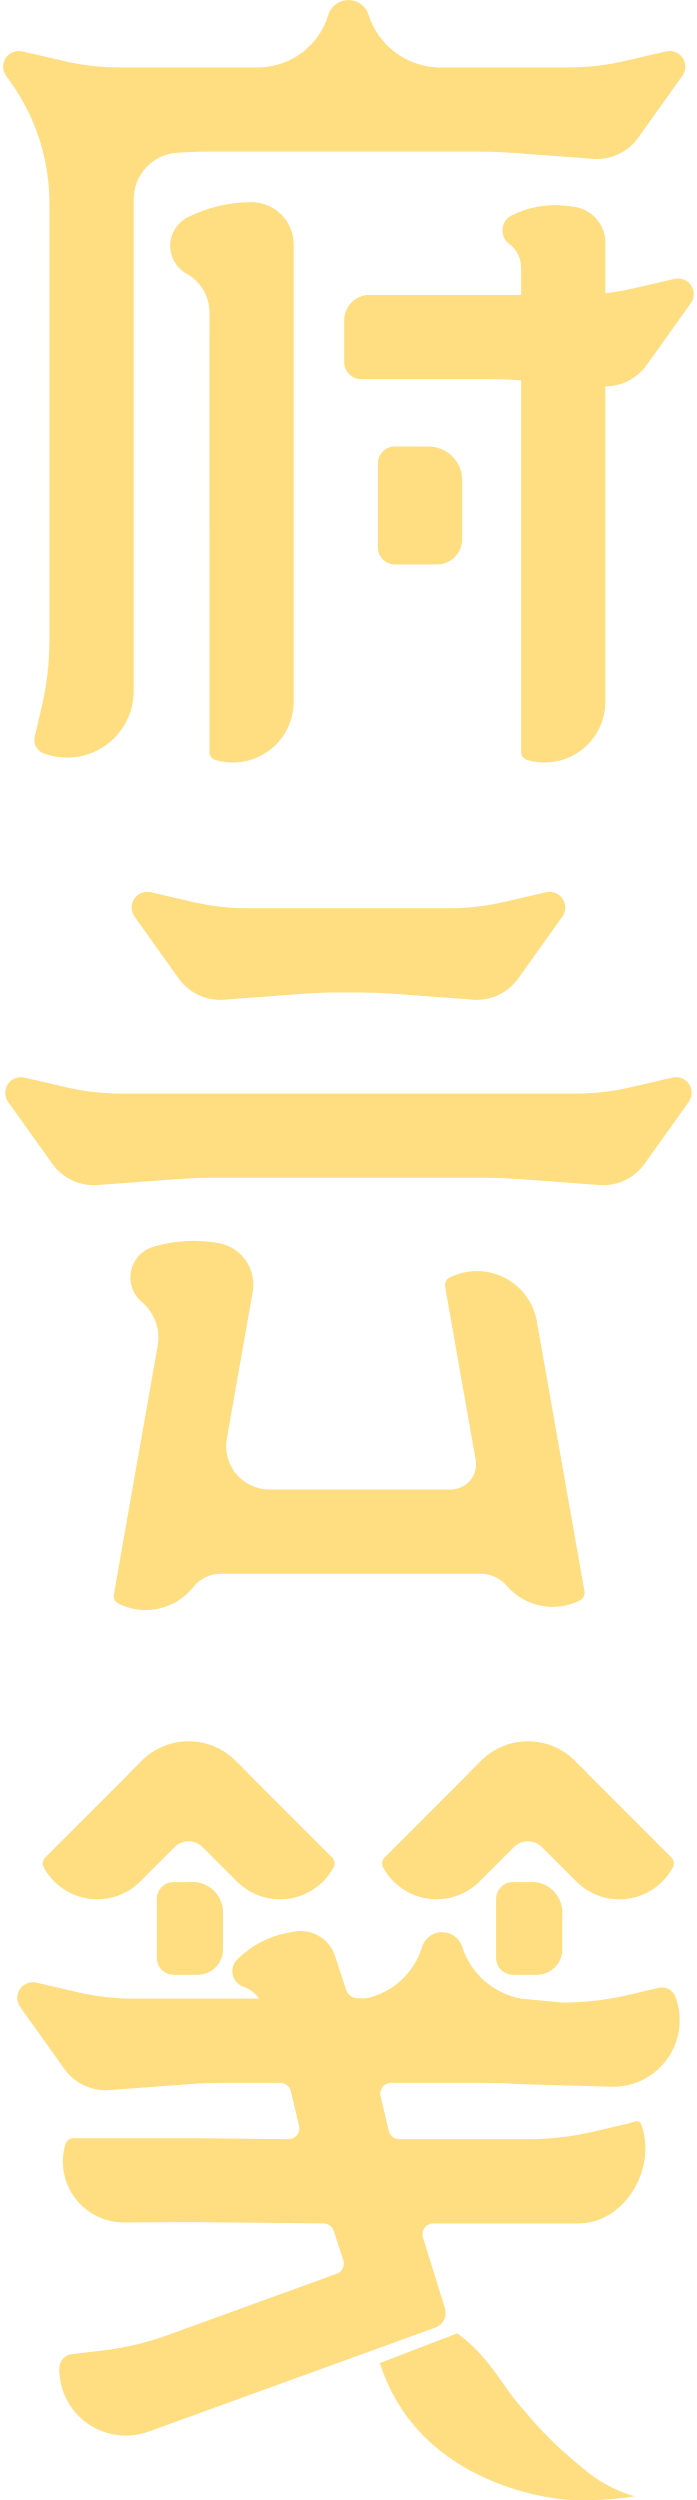
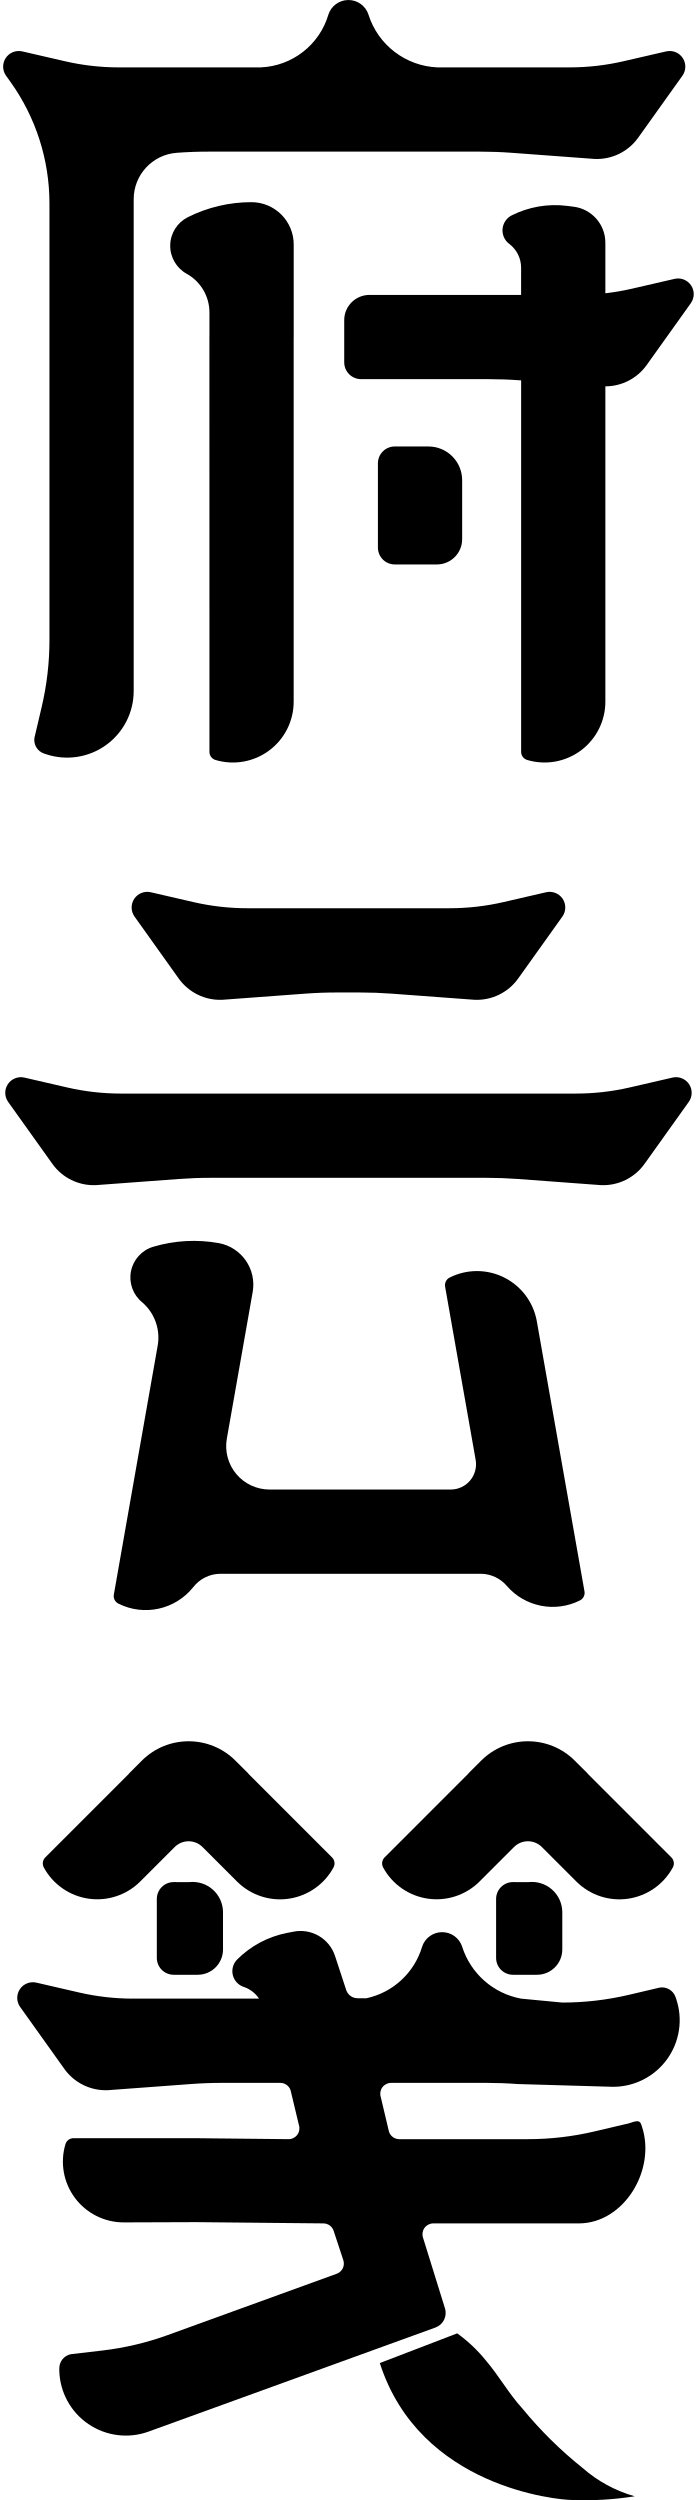
<svg xmlns="http://www.w3.org/2000/svg" width="40" height="143.5" viewBox="0 0 50.002 180.963">
  <g id="组_7" data-name="组 7" transform="translate(-217.847 -375.926)">
    <g id="组_4" data-name="组 4" transform="translate(218 440.482)">
-       <path id="路径_2" data-name="路径 2" d="M266.4,503.827l-3.085.712a17.351,17.351,0,0,1-3.9.445H226.478a17.351,17.351,0,0,1-3.9-.445l-3.085-.712a1.132,1.132,0,0,0-1.176,1.762l3.2,4.484a3.681,3.681,0,0,0,3.144,1.539l6.007-.445q1.152-.086,2.307-.085h19.945q1.155,0,2.308.085l6.006.445a3.682,3.682,0,0,0,3.145-1.539l3.2-4.484A1.132,1.132,0,0,0,266.4,503.827Z" transform="translate(-218.098 -490.381)" fill="#ffdd81" />
-       <path id="路径_3" data-name="路径 3" d="M236.515,488.072a3.681,3.681,0,0,0,3.144,1.539l6.007-.445q1.152-.086,2.307-.085h1.652q1.155,0,2.308.085l6.006.445a3.682,3.682,0,0,0,3.145-1.539l3.2-4.484a1.132,1.132,0,0,0-1.176-1.762l-3.085.712a17.351,17.351,0,0,1-3.9.445H241.478a17.351,17.351,0,0,1-3.9-.445l-3.085-.712a1.132,1.132,0,0,0-1.176,1.762Z" transform="translate(-223.951 -481.796)" fill="#ffdd81" />
-       <path id="路径_4" data-name="路径 4" d="M263.865,541.841l-.212-1.2-1.271-7.206-.317-1.8-.456-2.585a4.4,4.4,0,0,0-6.3-3.172.619.619,0,0,0-.34.659l1.085,6.158.318,1.8.809,4.585a1.829,1.829,0,0,1-1.8,2.147H242.26a3.138,3.138,0,0,1-3.09-3.683l1.132-6.422.738-4.188a3.056,3.056,0,0,0-2.445-3.543,10.275,10.275,0,0,0-4.751.263h0a2.318,2.318,0,0,0-.795,4.025,3.37,3.37,0,0,1,1.1,3.219l-.276,1.568-1.482,8.407-1.4,7.959a.61.61,0,0,0,.327.652h0a4.4,4.4,0,0,0,5.411-1.18,2.514,2.514,0,0,1,1.952-.979h18.885a2.5,2.5,0,0,1,1.877.885,4.39,4.39,0,0,0,5.289,1.043h0a.612.612,0,0,0,.327-.652Z" transform="translate(-223.124 -497.963)" fill="#ffdd81" />
+       <path id="路径_2" data-name="路径 2" d="M266.4,503.827l-3.085.712a17.351,17.351,0,0,1-3.9.445H226.478a17.351,17.351,0,0,1-3.9-.445l-3.085-.712a1.132,1.132,0,0,0-1.176,1.762l3.2,4.484a3.681,3.681,0,0,0,3.144,1.539l6.007-.445q1.152-.086,2.307-.085h19.945q1.155,0,2.308.085l6.006.445a3.682,3.682,0,0,0,3.145-1.539l3.2-4.484A1.132,1.132,0,0,0,266.4,503.827Z" transform="translate(-218.098 -490.381)" fill="#000000" />
+       <path id="路径_3" data-name="路径 3" d="M236.515,488.072a3.681,3.681,0,0,0,3.144,1.539l6.007-.445q1.152-.086,2.307-.085h1.652q1.155,0,2.308.085l6.006.445a3.682,3.682,0,0,0,3.145-1.539l3.2-4.484a1.132,1.132,0,0,0-1.176-1.762l-3.085.712a17.351,17.351,0,0,1-3.9.445H241.478a17.351,17.351,0,0,1-3.9-.445l-3.085-.712a1.132,1.132,0,0,0-1.176,1.762Z" transform="translate(-223.951 -481.796)" fill="#000000" />
+       <path id="路径_4" data-name="路径 4" d="M263.865,541.841l-.212-1.2-1.271-7.206-.317-1.8-.456-2.585a4.4,4.4,0,0,0-6.3-3.172.619.619,0,0,0-.34.659l1.085,6.158.318,1.8.809,4.585a1.829,1.829,0,0,1-1.8,2.147H242.26a3.138,3.138,0,0,1-3.09-3.683l1.132-6.422.738-4.188a3.056,3.056,0,0,0-2.445-3.543,10.275,10.275,0,0,0-4.751.263h0a2.318,2.318,0,0,0-.795,4.025,3.37,3.37,0,0,1,1.1,3.219l-.276,1.568-1.482,8.407-1.4,7.959a.61.61,0,0,0,.327.652h0a4.4,4.4,0,0,0,5.411-1.18,2.514,2.514,0,0,1,1.952-.979h18.885a2.5,2.5,0,0,1,1.877.885,4.39,4.39,0,0,0,5.289,1.043h0a.612.612,0,0,0,.327-.652Z" transform="translate(-223.124 -497.963)" fill="#000000" />
    </g>
    <g id="组_5" data-name="组 5" transform="translate(217.847 375.926)">
-       <path id="路径_5" data-name="路径 5" d="M243.564,399.926a10.264,10.264,0,0,0-4.591,1.084h0a2.318,2.318,0,0,0-.089,4.1,3.2,3.2,0,0,1,1.647,2.8v1.775h6.1V402.99A3.064,3.064,0,0,0,243.564,399.926Z" transform="translate(-225.591 -385.292)" fill="#ffdd81" />
-       <path id="路径_6" data-name="路径 6" d="M282.263,405.61l-3.085.712a17.347,17.347,0,0,1-1.927.332v-3.667a2.626,2.626,0,0,0-2.3-2.6l-.479-.06a6.99,6.99,0,0,0-3.993.684,1.22,1.22,0,0,0-.187,2.067,2.15,2.15,0,0,1,.86,1.72v1.974H260.177a1.829,1.829,0,0,0-1.829,1.829v3.049a1.22,1.22,0,0,0,1.22,1.22h9.211q1.155,0,2.307.085l.068,0v26.894a.611.611,0,0,0,.435.585h0a4.4,4.4,0,0,0,5.662-4.212V413.391a3.677,3.677,0,0,0,2.985-1.535l3.2-4.484A1.132,1.132,0,0,0,282.263,405.61Z" transform="translate(-233.652 -385.425)" fill="#ffdd81" />
-       <path id="路径_7" data-name="路径 7" d="M230.415,386.987q1.152-.086,2.308-.085h19.641q1.155,0,2.308.085l6.006.445a3.681,3.681,0,0,0,3.144-1.539l3.2-4.484a1.132,1.132,0,0,0-1.176-1.762l-3.085.712a17.352,17.352,0,0,1-3.9.445h-9.566a5.475,5.475,0,0,1-5-3.83l0-.005a1.525,1.525,0,0,0-2.9.02v.005a5.338,5.338,0,0,1-4.9,3.81H226.227a17.351,17.351,0,0,1-3.9-.445l-3.085-.712a1.132,1.132,0,0,0-1.176,1.762l.326.456a15.108,15.108,0,0,1,2.814,8.781v31.623a21.047,21.047,0,0,1-.558,4.813l-.528,2.246a1.04,1.04,0,0,0,.7,1.145l.141.047a4.819,4.819,0,0,0,6.343-4.571V390.342a3.364,3.364,0,0,1,3.116-3.355Z" transform="translate(-217.847 -375.926)" fill="#ffdd81" />
-       <path id="路径_8" data-name="路径 8" d="M242.348,437.878v8.082a.611.611,0,0,0,.435.585h0a4.4,4.4,0,0,0,5.662-4.212V415.926h-6.1Z" transform="translate(-227.408 -391.535)" fill="#ffdd81" />
-       <path id="路径_9" data-name="路径 9" d="M266.007,428.926h-2.439a1.219,1.219,0,0,0-1.22,1.22v6.1a1.22,1.22,0,0,0,1.22,1.22h3.049a1.829,1.829,0,0,0,1.829-1.829v-4.268A2.439,2.439,0,0,0,266.007,428.926Z" transform="translate(-235.213 -396.608)" fill="#ffdd81" />
+       <path id="路径_5" data-name="路径 5" d="M243.564,399.926a10.264,10.264,0,0,0-4.591,1.084h0a2.318,2.318,0,0,0-.089,4.1,3.2,3.2,0,0,1,1.647,2.8v1.775h6.1V402.99A3.064,3.064,0,0,0,243.564,399.926Z" transform="translate(-225.591 -385.292)" fill="#000000" />
+       <path id="路径_6" data-name="路径 6" d="M282.263,405.61l-3.085.712a17.347,17.347,0,0,1-1.927.332v-3.667a2.626,2.626,0,0,0-2.3-2.6l-.479-.06a6.99,6.99,0,0,0-3.993.684,1.22,1.22,0,0,0-.187,2.067,2.15,2.15,0,0,1,.86,1.72v1.974H260.177a1.829,1.829,0,0,0-1.829,1.829v3.049a1.22,1.22,0,0,0,1.22,1.22h9.211q1.155,0,2.307.085l.068,0v26.894a.611.611,0,0,0,.435.585h0a4.4,4.4,0,0,0,5.662-4.212V413.391a3.677,3.677,0,0,0,2.985-1.535l3.2-4.484A1.132,1.132,0,0,0,282.263,405.61Z" transform="translate(-233.652 -385.425)" fill="#000000" />
+       <path id="路径_7" data-name="路径 7" d="M230.415,386.987q1.152-.086,2.308-.085h19.641q1.155,0,2.308.085l6.006.445a3.681,3.681,0,0,0,3.144-1.539l3.2-4.484a1.132,1.132,0,0,0-1.176-1.762l-3.085.712a17.352,17.352,0,0,1-3.9.445h-9.566a5.475,5.475,0,0,1-5-3.83l0-.005a1.525,1.525,0,0,0-2.9.02v.005a5.338,5.338,0,0,1-4.9,3.81H226.227a17.351,17.351,0,0,1-3.9-.445l-3.085-.712a1.132,1.132,0,0,0-1.176,1.762l.326.456a15.108,15.108,0,0,1,2.814,8.781v31.623a21.047,21.047,0,0,1-.558,4.813l-.528,2.246a1.04,1.04,0,0,0,.7,1.145l.141.047a4.819,4.819,0,0,0,6.343-4.571V390.342a3.364,3.364,0,0,1,3.116-3.355Z" transform="translate(-217.847 -375.926)" fill="#000000" />
+       <path id="路径_8" data-name="路径 8" d="M242.348,437.878v8.082a.611.611,0,0,0,.435.585h0a4.4,4.4,0,0,0,5.662-4.212V415.926h-6.1Z" transform="translate(-227.408 -391.535)" fill="#000000" />
+       <path id="路径_9" data-name="路径 9" d="M266.007,428.926h-2.439a1.219,1.219,0,0,0-1.22,1.22v6.1a1.22,1.22,0,0,0,1.22,1.22h3.049a1.829,1.829,0,0,0,1.829-1.829v-4.268A2.439,2.439,0,0,0,266.007,428.926Z" transform="translate(-235.213 -396.608)" fill="#000000" />
    </g>
    <g id="组_6" data-name="组 6" transform="translate(218.862 501.968)">
-       <path id="路径_10" data-name="路径 10" d="M237.322,599.351a1.22,1.22,0,0,0-1.22,1.22v4.268a1.22,1.22,0,0,0,1.22,1.22h1.742a1.829,1.829,0,0,0,1.829-1.829v-2.744a2.2,2.2,0,0,0-2.439-2.134Z" transform="translate(-225.986 -589.157)" fill="#ffdd81" />
-       <path id="路径_11" data-name="路径 11" d="M229.61,592.789l2.5-2.5a1.425,1.425,0,0,1,2.015,0l2.5,2.5a4.4,4.4,0,0,0,6.982-1.025.611.611,0,0,0-.106-.722l-6.068-6.069.007-.007-.938-.935a4.793,4.793,0,0,0-6.772.006l-.929.929.007.007-6.068,6.069a.618.618,0,0,0-.1.734A4.4,4.4,0,0,0,229.61,592.789Z" transform="translate(-220.7 -582.633)" fill="#ffdd81" />
-       <path id="路径_12" data-name="路径 12" d="M277.6,599.351a1.22,1.22,0,0,0-1.22,1.22v4.268a1.219,1.219,0,0,0,1.22,1.22h1.742a1.829,1.829,0,0,0,1.829-1.829v-2.744a2.2,2.2,0,0,0-2.439-2.134Z" transform="translate(-241.705 -589.157)" fill="#ffdd81" />
-       <path id="路径_13" data-name="路径 13" d="M269.89,592.789l2.5-2.5a1.425,1.425,0,0,1,2.016,0l2.5,2.5a4.4,4.4,0,0,0,6.982-1.025.611.611,0,0,0-.106-.722l-6.069-6.069.008-.007-.938-.935a4.793,4.793,0,0,0-6.772.006l-.929.929.007.007-6.068,6.069a.618.618,0,0,0-.1.734A4.4,4.4,0,0,0,269.89,592.789Z" transform="translate(-236.419 -582.633)" fill="#ffdd81" />
-       <path id="路径_14" data-name="路径 14" d="M272.892,658.36c-1-1.093-1.7-2.378-2.663-3.5a10.65,10.65,0,0,0-2.057-1.94h0l-5.6,2.149c2.892,9.034,12.918,9.9,13.859,9.91a23.16,23.16,0,0,0,4.592-.265,9.71,9.71,0,0,1-3.787-2.063A29.14,29.14,0,0,1,272.892,658.36Z" transform="translate(-236.314 -610.061)" fill="#ffdd81" />
-       <path id="路径_15" data-name="路径 15" d="M253.45,616.147q1.155,0,2.308.085l6.9.2a4.819,4.819,0,0,0,4.571-6.343l-.048-.141a1.04,1.04,0,0,0-1.145-.7l-2.246.528a21.04,21.04,0,0,1-4.813.558L256,610.05a5.525,5.525,0,0,1-4.272-3.765v-.005a1.525,1.525,0,0,0-2.9.02v.005a5.39,5.39,0,0,1-4.046,3.721l-.634-.006a.862.862,0,0,1-.811-.593l-.81-2.468a2.625,2.625,0,0,0-3-1.758l-.473.092a6.987,6.987,0,0,0-3.61,1.924,1.2,1.2,0,0,0,.5,1.993,2.144,2.144,0,0,1,1.084.839h-9.13a17.338,17.338,0,0,1-3.9-.445l-3.086-.712a1.132,1.132,0,0,0-1.176,1.762l3.2,4.484a3.681,3.681,0,0,0,3.144,1.539l6.007-.445q1.152-.086,2.309-.085h4.17a.783.783,0,0,1,.745.539l.6,2.507a.784.784,0,0,1-.745,1.029l-6.848-.072H223.6a.612.612,0,0,0-.586.435,4.4,4.4,0,0,0,4.213,5.662l5.225-.019,9.231.091a.783.783,0,0,1,.745.539l.7,2.124a.785.785,0,0,1-.478.982l-12.237,4.44v0a21.022,21.022,0,0,1-4.715,1.115l-2.291.268a1.041,1.041,0,0,0-.838,1.048l0,.149a4.818,4.818,0,0,0,6.457,4.407l2.994-1.085v0l17.778-6.45a1.122,1.122,0,0,0,.688-1.387l-1.594-5.134a.784.784,0,0,1,.749-1.016h10.529c3.289,0,5.612-3.893,4.572-7.014l-.048-.141c-.16-.481-.644-.106-1.145-.029l-2.246.528a21.039,21.039,0,0,1-4.813.559h-9.312a.785.785,0,0,1-.746-.543l-.593-2.507a.784.784,0,0,1,.746-1.024h6.866Z" transform="translate(-219.512 -591.42)" fill="#ffdd81" />
+       <path id="路径_10" data-name="路径 10" d="M237.322,599.351a1.22,1.22,0,0,0-1.22,1.22v4.268a1.22,1.22,0,0,0,1.22,1.22h1.742a1.829,1.829,0,0,0,1.829-1.829v-2.744a2.2,2.2,0,0,0-2.439-2.134Z" transform="translate(-225.986 -589.157)" fill="#000000" />
+       <path id="路径_11" data-name="路径 11" d="M229.61,592.789l2.5-2.5a1.425,1.425,0,0,1,2.015,0l2.5,2.5a4.4,4.4,0,0,0,6.982-1.025.611.611,0,0,0-.106-.722l-6.068-6.069.007-.007-.938-.935a4.793,4.793,0,0,0-6.772.006l-.929.929.007.007-6.068,6.069a.618.618,0,0,0-.1.734A4.4,4.4,0,0,0,229.61,592.789Z" transform="translate(-220.7 -582.633)" fill="#000000" />
+       <path id="路径_12" data-name="路径 12" d="M277.6,599.351a1.22,1.22,0,0,0-1.22,1.22v4.268a1.219,1.219,0,0,0,1.22,1.22h1.742a1.829,1.829,0,0,0,1.829-1.829v-2.744a2.2,2.2,0,0,0-2.439-2.134Z" transform="translate(-241.705 -589.157)" fill="#000000" />
+       <path id="路径_13" data-name="路径 13" d="M269.89,592.789l2.5-2.5a1.425,1.425,0,0,1,2.016,0l2.5,2.5a4.4,4.4,0,0,0,6.982-1.025.611.611,0,0,0-.106-.722l-6.069-6.069.008-.007-.938-.935a4.793,4.793,0,0,0-6.772.006l-.929.929.007.007-6.068,6.069a.618.618,0,0,0-.1.734A4.4,4.4,0,0,0,269.89,592.789Z" transform="translate(-236.419 -582.633)" fill="#000000" />
+       <path id="路径_14" data-name="路径 14" d="M272.892,658.36c-1-1.093-1.7-2.378-2.663-3.5a10.65,10.65,0,0,0-2.057-1.94h0l-5.6,2.149c2.892,9.034,12.918,9.9,13.859,9.91a23.16,23.16,0,0,0,4.592-.265,9.71,9.71,0,0,1-3.787-2.063A29.14,29.14,0,0,1,272.892,658.36Z" transform="translate(-236.314 -610.061)" fill="#000000" />
+       <path id="路径_15" data-name="路径 15" d="M253.45,616.147q1.155,0,2.308.085l6.9.2a4.819,4.819,0,0,0,4.571-6.343l-.048-.141a1.04,1.04,0,0,0-1.145-.7l-2.246.528a21.04,21.04,0,0,1-4.813.558L256,610.05a5.525,5.525,0,0,1-4.272-3.765v-.005a1.525,1.525,0,0,0-2.9.02v.005a5.39,5.39,0,0,1-4.046,3.721l-.634-.006a.862.862,0,0,1-.811-.593l-.81-2.468a2.625,2.625,0,0,0-3-1.758l-.473.092a6.987,6.987,0,0,0-3.61,1.924,1.2,1.2,0,0,0,.5,1.993,2.144,2.144,0,0,1,1.084.839h-9.13a17.338,17.338,0,0,1-3.9-.445l-3.086-.712a1.132,1.132,0,0,0-1.176,1.762l3.2,4.484a3.681,3.681,0,0,0,3.144,1.539l6.007-.445q1.152-.086,2.309-.085h4.17a.783.783,0,0,1,.745.539l.6,2.507a.784.784,0,0,1-.745,1.029l-6.848-.072H223.6a.612.612,0,0,0-.586.435,4.4,4.4,0,0,0,4.213,5.662l5.225-.019,9.231.091a.783.783,0,0,1,.745.539l.7,2.124a.785.785,0,0,1-.478.982l-12.237,4.44v0a21.022,21.022,0,0,1-4.715,1.115l-2.291.268a1.041,1.041,0,0,0-.838,1.048l0,.149a4.818,4.818,0,0,0,6.457,4.407l2.994-1.085v0l17.778-6.45a1.122,1.122,0,0,0,.688-1.387l-1.594-5.134a.784.784,0,0,1,.749-1.016h10.529c3.289,0,5.612-3.893,4.572-7.014l-.048-.141c-.16-.481-.644-.106-1.145-.029l-2.246.528a21.039,21.039,0,0,1-4.813.559h-9.312a.785.785,0,0,1-.746-.543l-.593-2.507a.784.784,0,0,1,.746-1.024h6.866Z" transform="translate(-219.512 -591.42)" fill="#000000" />
    </g>
  </g>
</svg>
